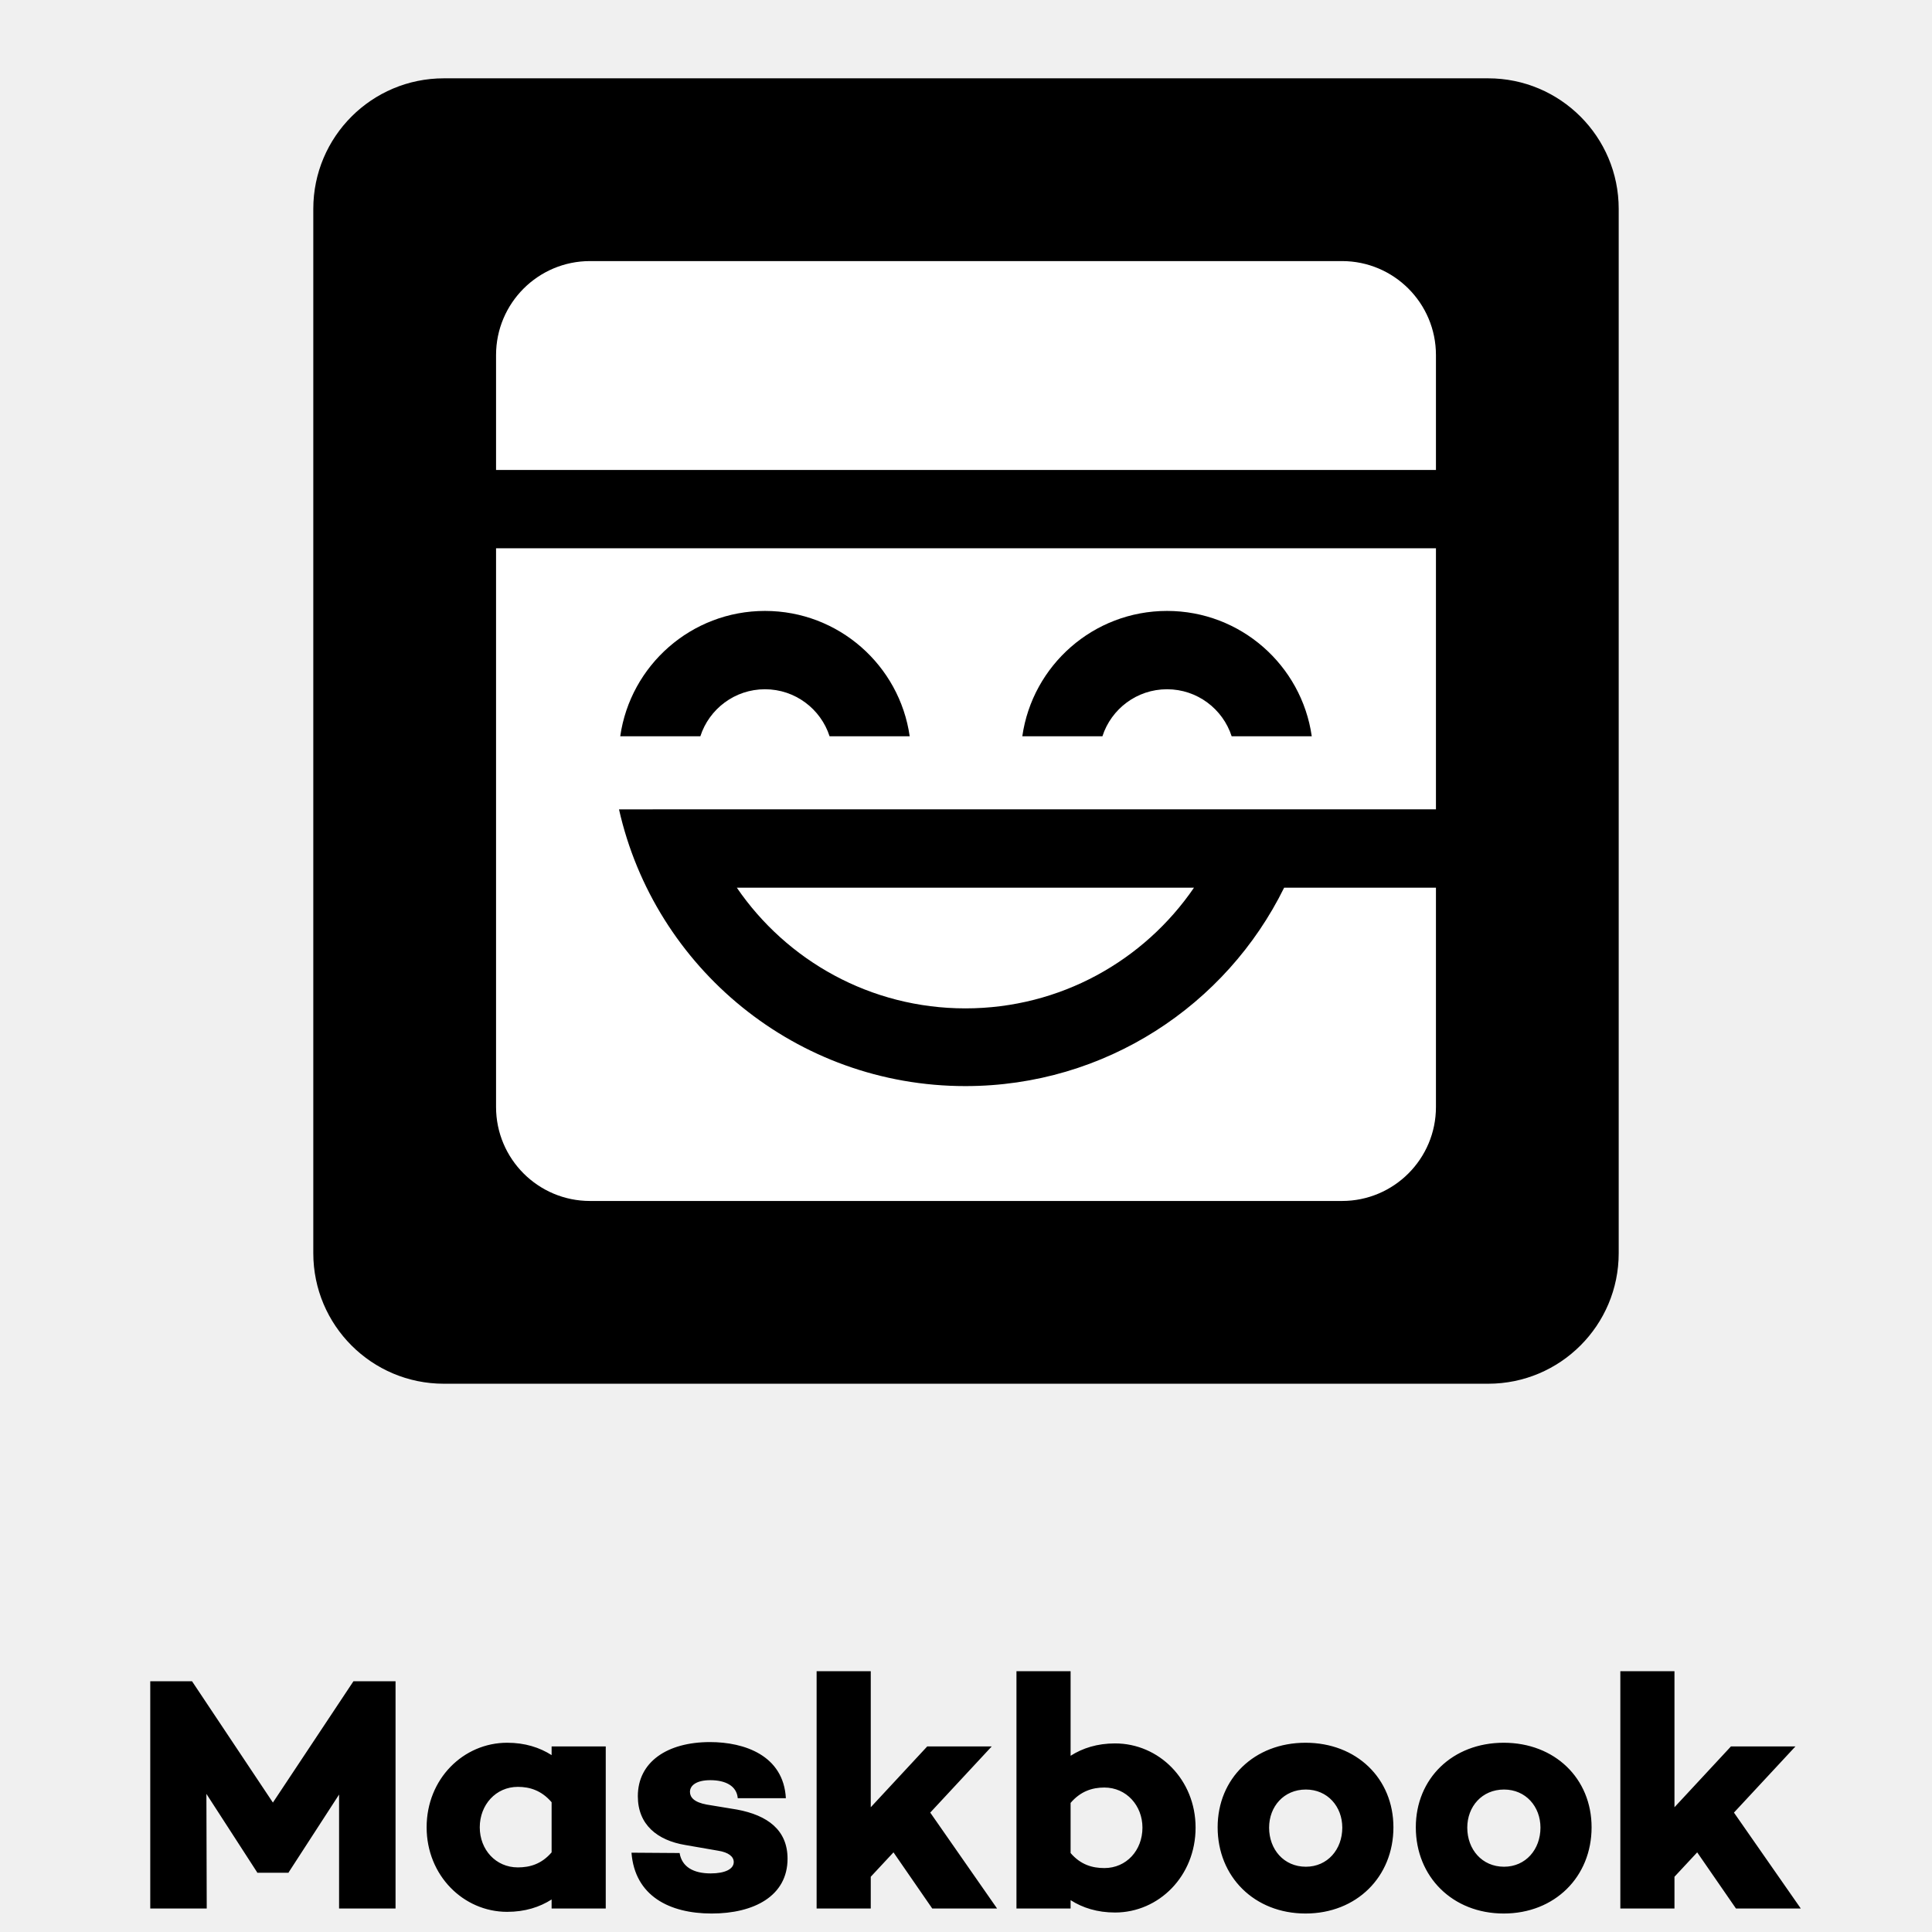
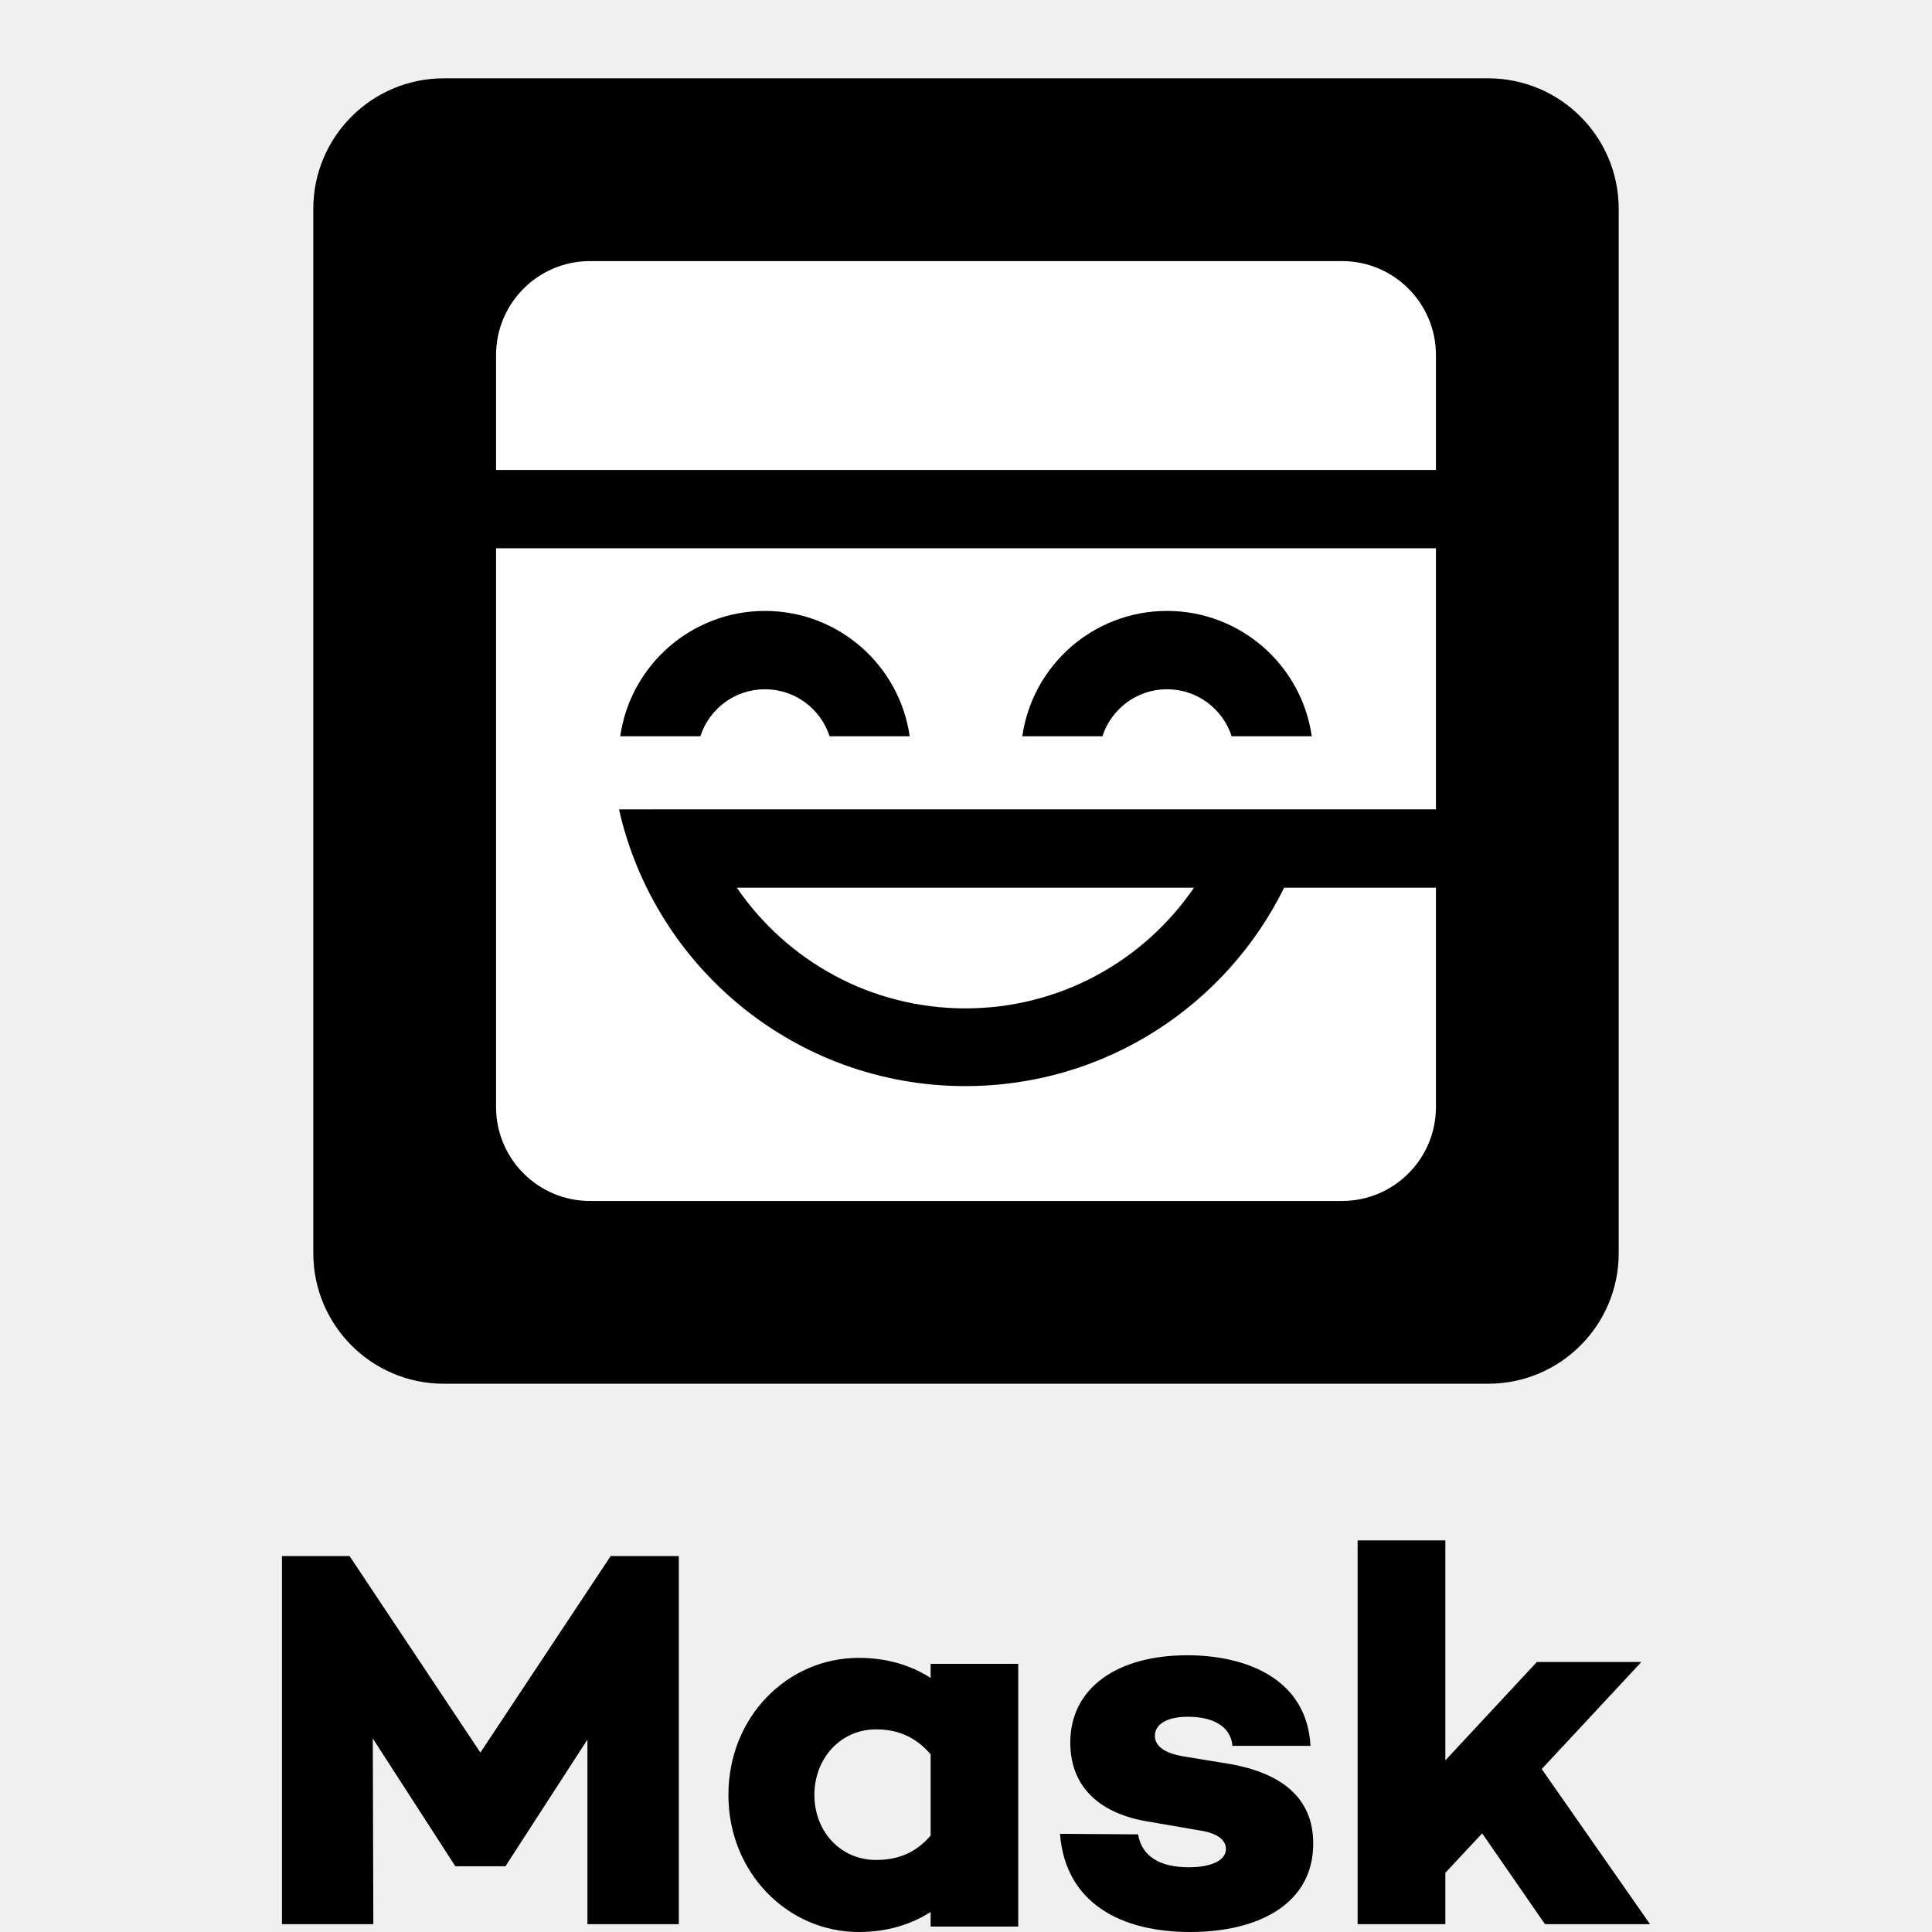
<svg xmlns="http://www.w3.org/2000/svg" xmlns:xlink="http://www.w3.org/1999/xlink" width="740px" height="740px" viewBox="0 0 740 740" version="1.1">
  <defs>
    <path d="M430,180 L430,280 L130,280 L130,280.001 L117.093,280.001 C130.754,340.677 184.97,386 249.773,386 C303.347,386 349.686,355.022 371.855,310.002 L371.855,310.002 L430,310.001 L430,394 C430,413.882 413.882,430 394,430 L106,430 C86.118,430 70,413.882 70,394 L70,180 L430,180 Z M337.326,310.002 C318.235,337.914 286.143,356.232 249.773,356.232 C213.402,356.232 181.31,337.914 162.219,310.002 L162.219,310.002 Z M173,204 C144.788,204 121.449,224.862 117.567,252 L117.567,252 L148.254,252.001 C151.628,241.555 161.432,234 173,234 C184.568,234 194.372,241.555 197.746,252.001 L197.746,252.001 L228.433,252 C224.551,224.862 201.212,204 173,204 Z M327,204 C298.788,204 275.449,224.862 271.567,252 L271.567,252 L302.254,252.001 C305.628,241.555 315.432,234 327,234 C338.568,234 348.372,241.555 351.746,252.001 L351.746,252.001 L382.433,252 C378.551,224.862 355.212,204 327,204 Z M394,70 C413.882,70 430,86.118 430,106 L430,150 L70,150 L70,106 C70,86.118 86.118,70 106,70 L394,70 Z" id="path-1" />
  </defs>
  <g id="MB--Logo--CombV-Squircle--Black" stroke="none" stroke-width="1" fill="none" fill-rule="evenodd">
-     <path d="M151.504,643.96 L151.504,731 L129.872,731 L129.872,687.352 L110.544,717.176 L110.544,717.304 L98.512,717.304 L98.512,717.176 L79.056,687.096 L79.184,731 L57.552,731 L57.552,643.96 L73.552,643.96 L104.528,690.424 L135.376,643.96 L151.504,643.96 Z M232.016,668.92 L232.016,731 L211.28,731 L211.28,727.544 C206.672,730.488 201.04,732.28 194.256,732.28 C177.488,732.28 163.408,718.328 163.408,699.896 C163.408,681.336 177.488,667.512 194.256,667.512 C201.04,667.512 206.672,669.304 211.28,672.248 L211.28,668.92 L232.016,668.92 Z M198.352,715.256 C202.96,715.256 207.44,713.976 211.28,709.496 L211.28,690.296 C207.44,685.816 202.96,684.408 198.352,684.408 C189.904,684.408 183.76,691.32 183.76,699.896 C183.76,708.472 189.904,715.256 198.352,715.256 Z M241.872,709.624 L260.304,709.752 C261.2,715.128 265.68,717.56 272.208,717.56 C277.712,717.56 281.04,715.896 281.04,713.208 C281.04,711.16 279.12,709.496 275.024,708.856 L262.48,706.68 C251.728,704.888 244.304,698.872 244.304,687.992 C244.304,674.936 255.44,667.256 271.952,667.256 C285.136,667.256 300.112,672.376 301.008,688.76 L282.576,688.76 C282.192,684.024 277.84,681.848 272.08,681.848 C266.704,681.848 264.272,683.896 264.272,686.328 C264.272,688.376 265.808,690.296 270.672,691.192 L282.32,693.112 C293.968,695.288 301.648,700.92 301.648,711.928 C301.648,726.264 288.72,732.92 272.592,732.92 C256.336,732.92 243.152,726.136 241.872,709.624 Z M342.224,709.496 L333.52,718.84 L333.52,731 L312.784,731 L312.784,640.12 L333.52,640.12 L333.52,692.216 L355.152,668.92 L379.856,668.92 L356.304,694.264 L381.904,731 L357.072,731 L342.224,709.496 Z M427.088,667.768 C443.856,667.768 457.936,681.592 457.936,700.024 C457.936,718.584 443.856,732.536 427.088,732.536 C420.304,732.536 414.672,730.744 410.064,727.8 L410.064,731 L389.328,731 L389.328,640.12 L410.064,640.12 L410.064,672.504 C414.672,669.56 420.304,667.768 427.088,667.768 Z M422.992,715.512 C431.44,715.512 437.584,708.728 437.584,700.024 C437.584,691.576 431.44,684.664 422.992,684.664 C418.384,684.664 413.904,686.072 410.064,690.552 L410.064,709.752 C413.904,714.232 418.384,715.512 422.992,715.512 Z M500.048,667.512 C519.632,667.512 533.712,681.208 533.712,699.896 C533.712,718.84 519.632,732.92 500.048,732.92 C480.464,732.92 466.384,718.84 466.384,699.896 C466.384,681.208 480.464,667.512 500.048,667.512 Z M500.176,715 C508.496,715 514.128,708.344 514.128,700.024 C514.128,691.96 508.496,685.432 500.176,685.432 C491.728,685.432 486.096,691.96 486.096,700.024 C486.096,708.344 491.728,715 500.176,715 Z M575.952,667.512 C595.536,667.512 609.616,681.208 609.616,699.896 C609.616,718.84 595.536,732.92 575.952,732.92 C556.368,732.92 542.288,718.84 542.288,699.896 C542.288,681.208 556.368,667.512 575.952,667.512 Z M576.08,715 C584.4,715 590.032,708.344 590.032,700.024 C590.032,691.96 584.4,685.432 576.08,685.432 C567.632,685.432 562,691.96 562,700.024 C562,708.344 567.632,715 576.08,715 Z M650.064,709.496 L641.36,718.84 L641.36,731 L620.624,731 L620.624,640.12 L641.36,640.12 L641.36,692.216 L662.992,668.92 L687.696,668.92 L664.144,694.264 L689.744,731 L664.912,731 L650.064,709.496 Z" id="Maskbook" fill="#000000" fill-rule="nonzero" />
    <g id="Group" transform="translate(120, 30)">
      <rect id="Rectangle" fill="#000000" x="0" y="0" width="500" height="500" rx="50" />
      <mask id="mask-2" fill="white">
        <use xlink:href="#path-1" />
      </mask>
      <use id="MB--Bare--White" fill="#FFFFFF" xlink:href="#path-1" />
    </g>
+     <path d="M328.909,635 C339.884,635 348.996,637.905 356.451,642.678 L356.451,637.283 L390,637.283 L390,737.925 L356.451,737.925 L356.451,732.322 C348.996,737.095 339.884,740 328.909,740 C301.78,740 279,717.381 279,687.5 C279,657.411 301.78,635 328.909,635 Z M454.812,634 C476.206,634 500.507,642.265 501.961,668.713 L472.051,668.713 C471.428,661.068 464.366,657.556 455.019,657.556 C446.296,657.556 442.349,660.862 442.349,664.788 C442.349,668.094 444.842,671.193 452.734,672.639 L471.636,675.739 C490.537,679.251 503,688.343 503,706.113 C503,729.255 482.021,740 455.85,740 C429.471,740 408.077,729.049 406,702.394 L435.91,702.6 C437.364,711.279 444.634,715.205 455.227,715.205 C464.158,715.205 469.559,712.519 469.559,708.179 C469.559,704.873 466.443,702.187 459.797,701.154 L439.441,697.641 C421.994,694.749 409.946,685.037 409.946,667.474 C409.946,646.398 428.017,634 454.812,634 Z M133.886,596 L184,671.269 L233.907,596 L260,596 L260,737 L225.003,737 L225.003,666.293 L193.733,714.606 L193.733,714.813 L174.267,714.813 L174.267,714.606 L142.79,665.878 L142.997,737 L108,737 L108,596 L133.886,596 Z M553.6,590 L553.6,674.266 L588.652,636.585 L628.681,636.585 L590.519,677.579 L632,737 L591.763,737 L567.704,702.217 L553.6,717.331 L553.6,737 L520,737 L520,590 L553.6,590 Z M335.535,662.391 C321.868,662.391 311.927,673.597 311.927,687.5 C311.927,701.403 321.868,712.401 335.535,712.401 C342.991,712.401 350.239,710.326 356.451,703.063 L356.451,671.937 C350.239,664.674 342.991,662.391 335.535,662.391 Z" id="形状结合" fill="#000000" fill-rule="nonzero" />
  </g>
</svg>
